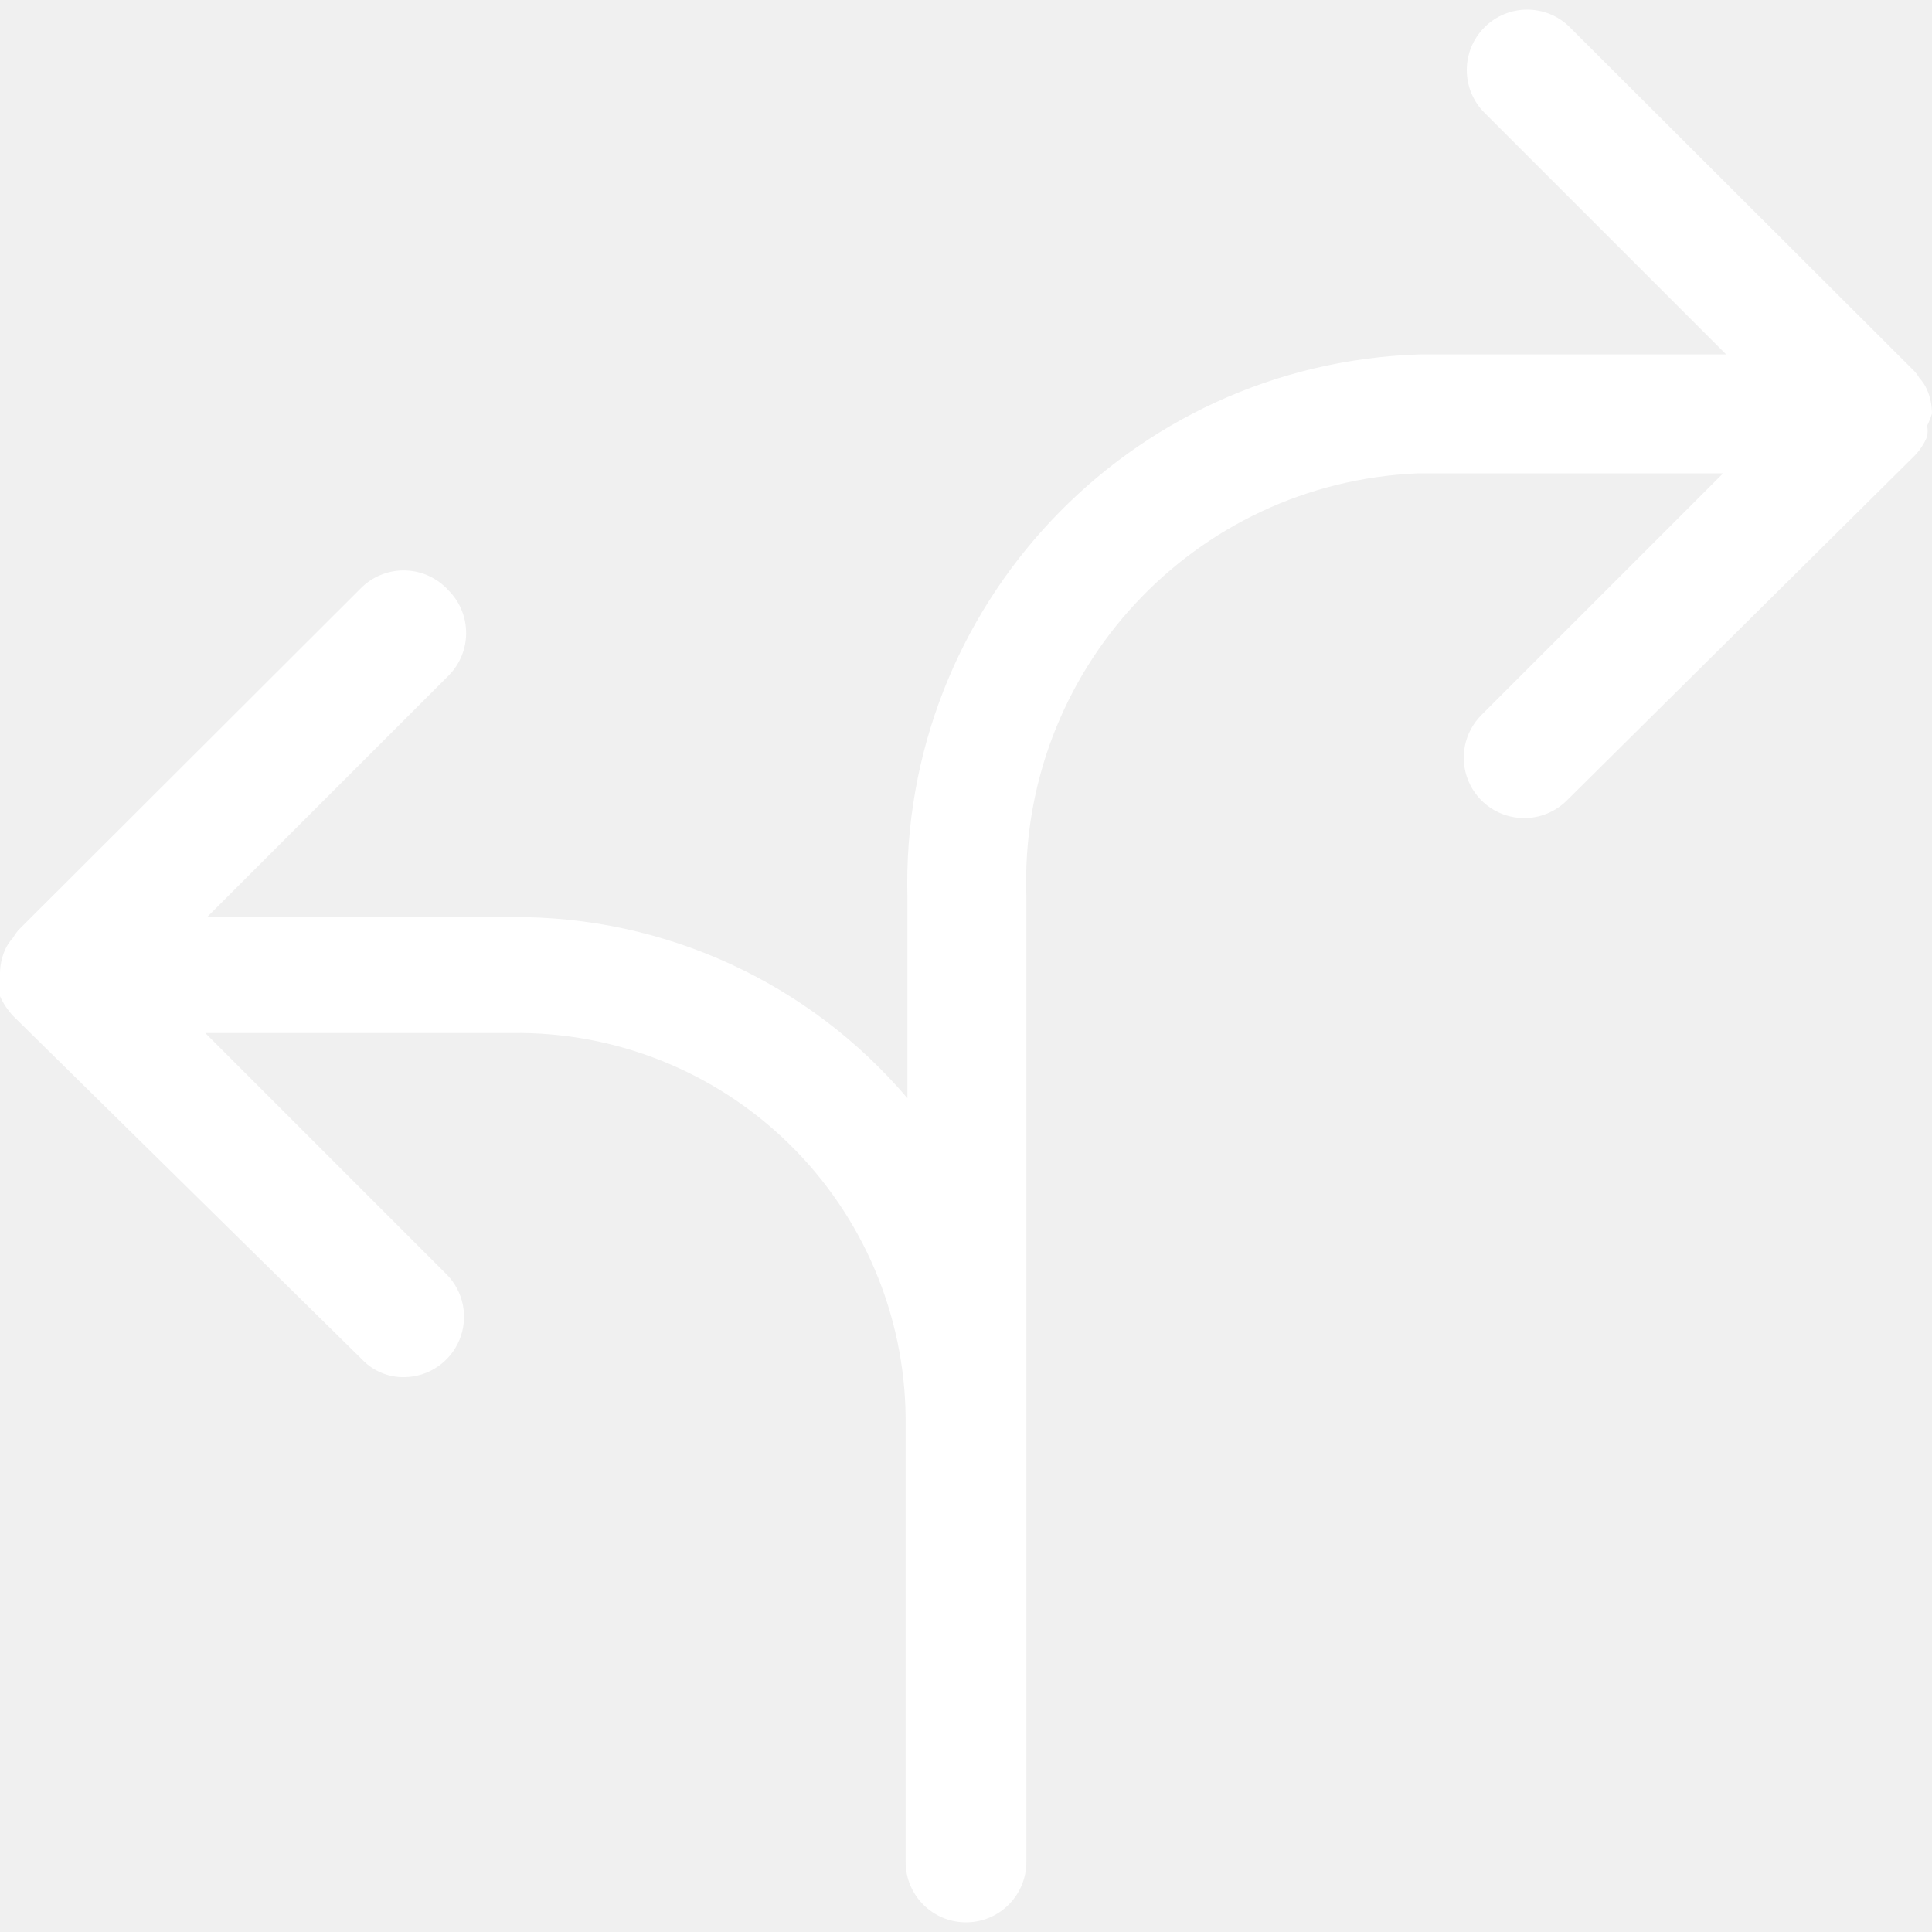
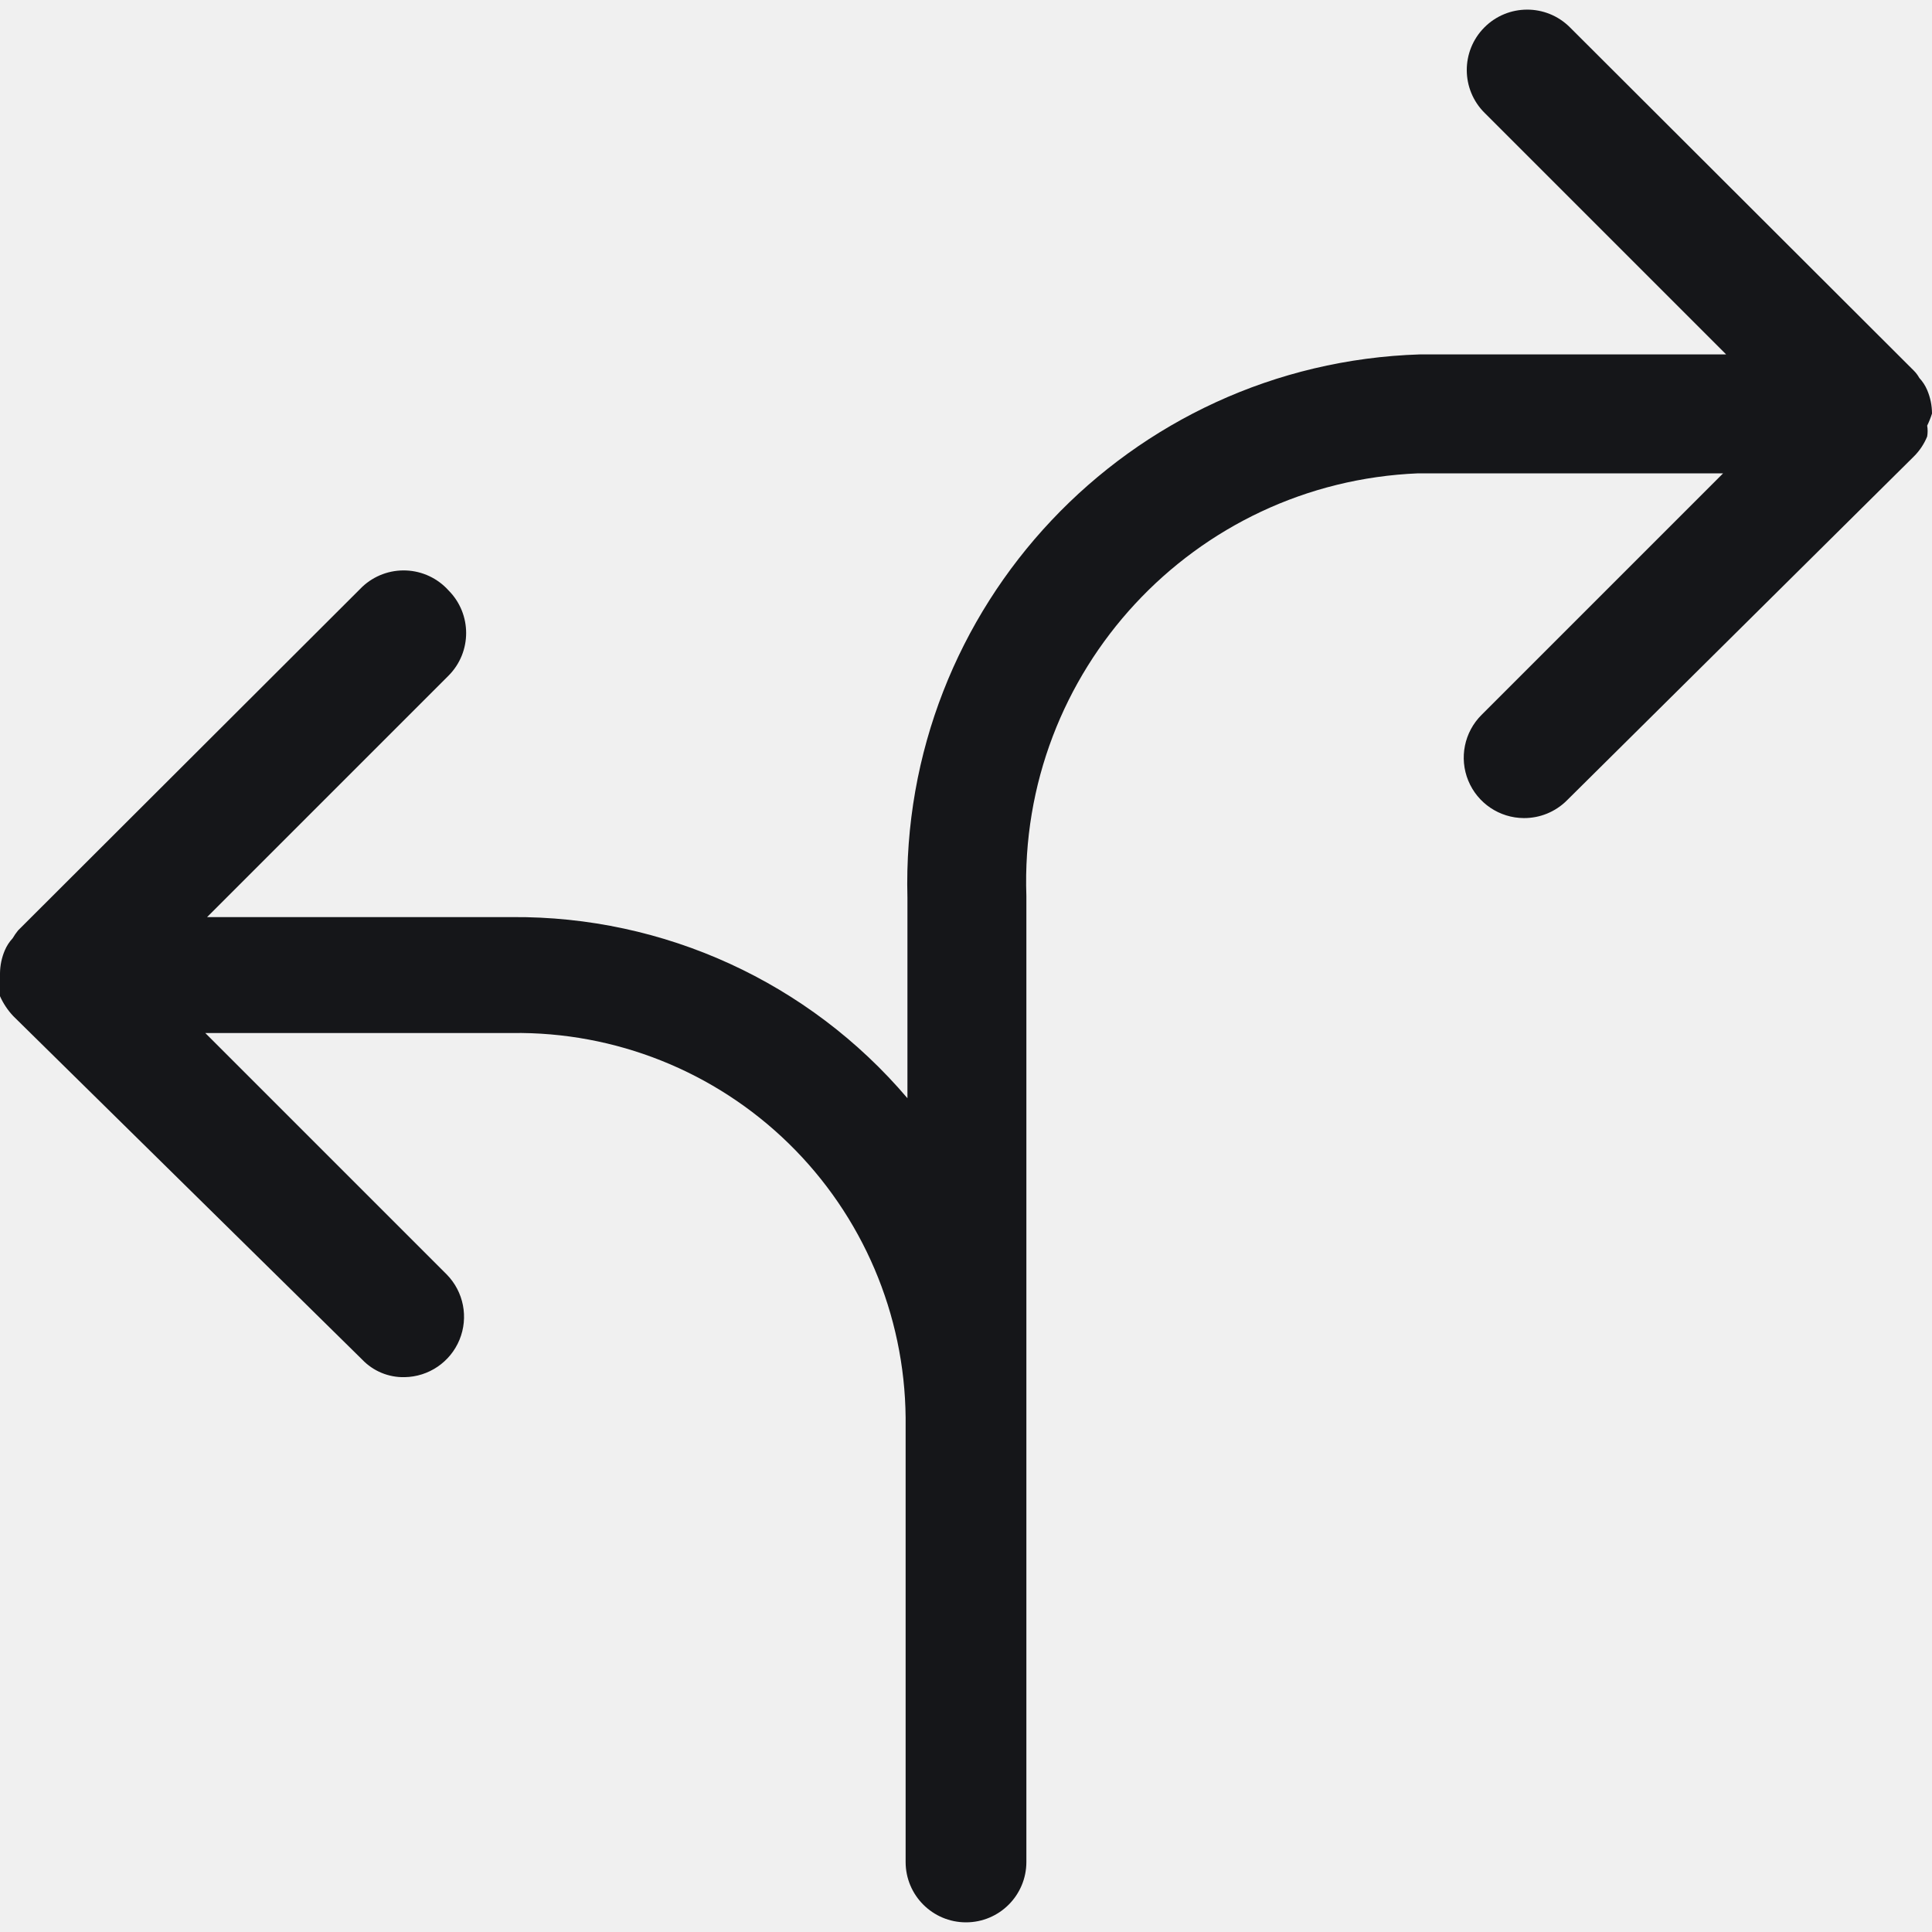
<svg xmlns="http://www.w3.org/2000/svg" viewBox="0 0 32 32">
-   <path fill="#fff" d="m32 6.85a1 1 0 0 0 -.08-.39.69.69 0 0 0 -.13-.2.54.54 0 0 0 -.09-.12l-5.7-5.69a1 1 0 1 0 -1.41 1.42l4 4h-5.07a8.77 8.77 0 0 0 -8.49 9v3.32a8.51 8.51 0 0 0 -6.55-3h-5.05l4-4a1 1 0 0 0 0-1.41 1 1 0 0 0 -1.43-.06l-5.7 5.69a1 1 0 0 0 -.09.13.69.69 0 0 0 -.13.2 1 1 0 0 0 -.08.38h0a1.42 1.42 0 0 0 0 .2.58.58 0 0 0 0 .18 1.19 1.19 0 0 0 .22.33l5.78 5.69a.94.94 0 0 0 .7.29 1 1 0 0 0 .7-1.7l-4-4h5.08a6.43 6.43 0 0 1 6.52 6.37v7.36a1 1 0 0 0 1 1 1 1 0 0 0 1-1v-16a6.77 6.77 0 0 1 6.49-7h5.05l-4 4a1 1 0 0 0 .7 1.71 1 1 0 0 0 .71-.29l5.75-5.7a1 1 0 0 0 .22-.33.53.53 0 0 0 0-.18 1.42 1.42 0 0 0 .08-.2z" />
+   <path fill="#151619" d="m32 6.85a1 1 0 0 0 -.08-.39.69.69 0 0 0 -.13-.2.54.54 0 0 0 -.09-.12l-5.7-5.69a1 1 0 1 0 -1.41 1.42l4 4h-5.07a8.77 8.77 0 0 0 -8.49 9v3.32a8.51 8.51 0 0 0 -6.55-3h-5.05l4-4a1 1 0 0 0 0-1.41 1 1 0 0 0 -1.43-.06l-5.7 5.69a1 1 0 0 0 -.09.13.69.69 0 0 0 -.13.2 1 1 0 0 0 -.08.38h0a1.42 1.42 0 0 0 0 .2.58.58 0 0 0 0 .18 1.19 1.19 0 0 0 .22.33l5.78 5.69a.94.94 0 0 0 .7.29 1 1 0 0 0 .7-1.7l-4-4h5.08a6.43 6.43 0 0 1 6.52 6.37v7.36a1 1 0 0 0 1 1 1 1 0 0 0 1-1v-16a6.77 6.77 0 0 1 6.49-7h5.05l-4 4a1 1 0 0 0 .7 1.71 1 1 0 0 0 .71-.29l5.75-5.7a1 1 0 0 0 .22-.33.53.53 0 0 0 0-.18 1.42 1.42 0 0 0 .08-.2z" />
</svg>
